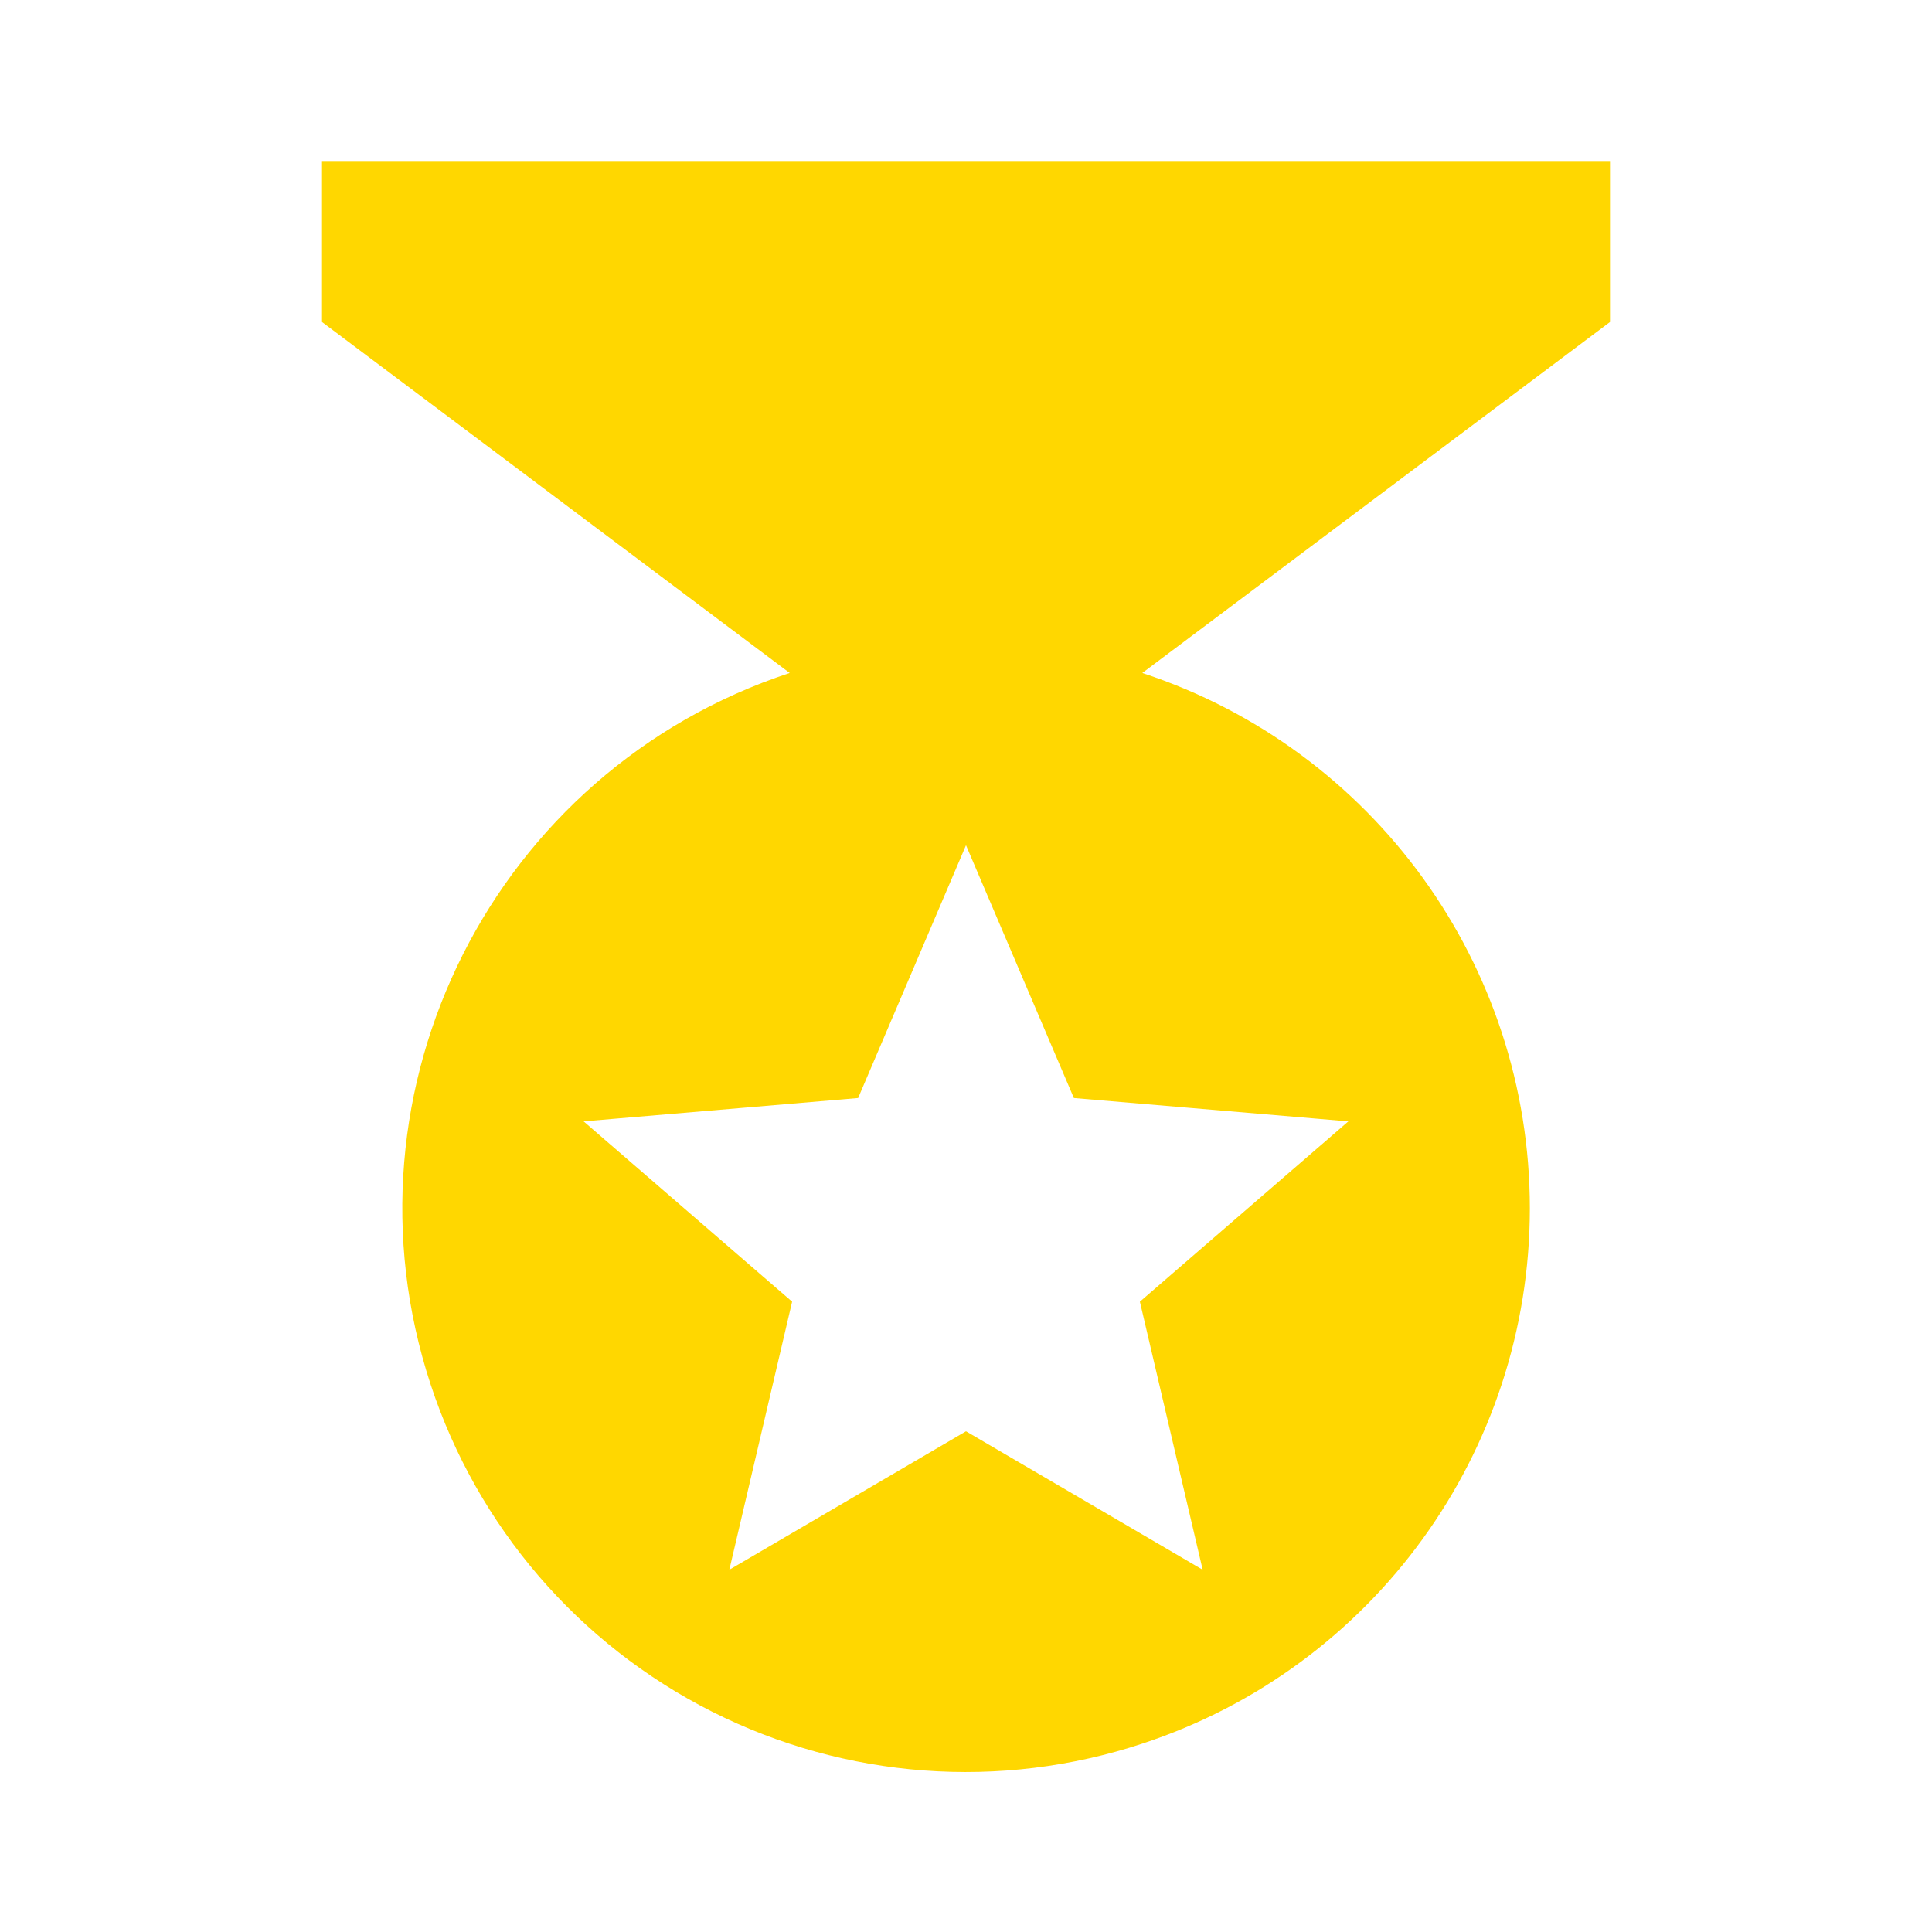
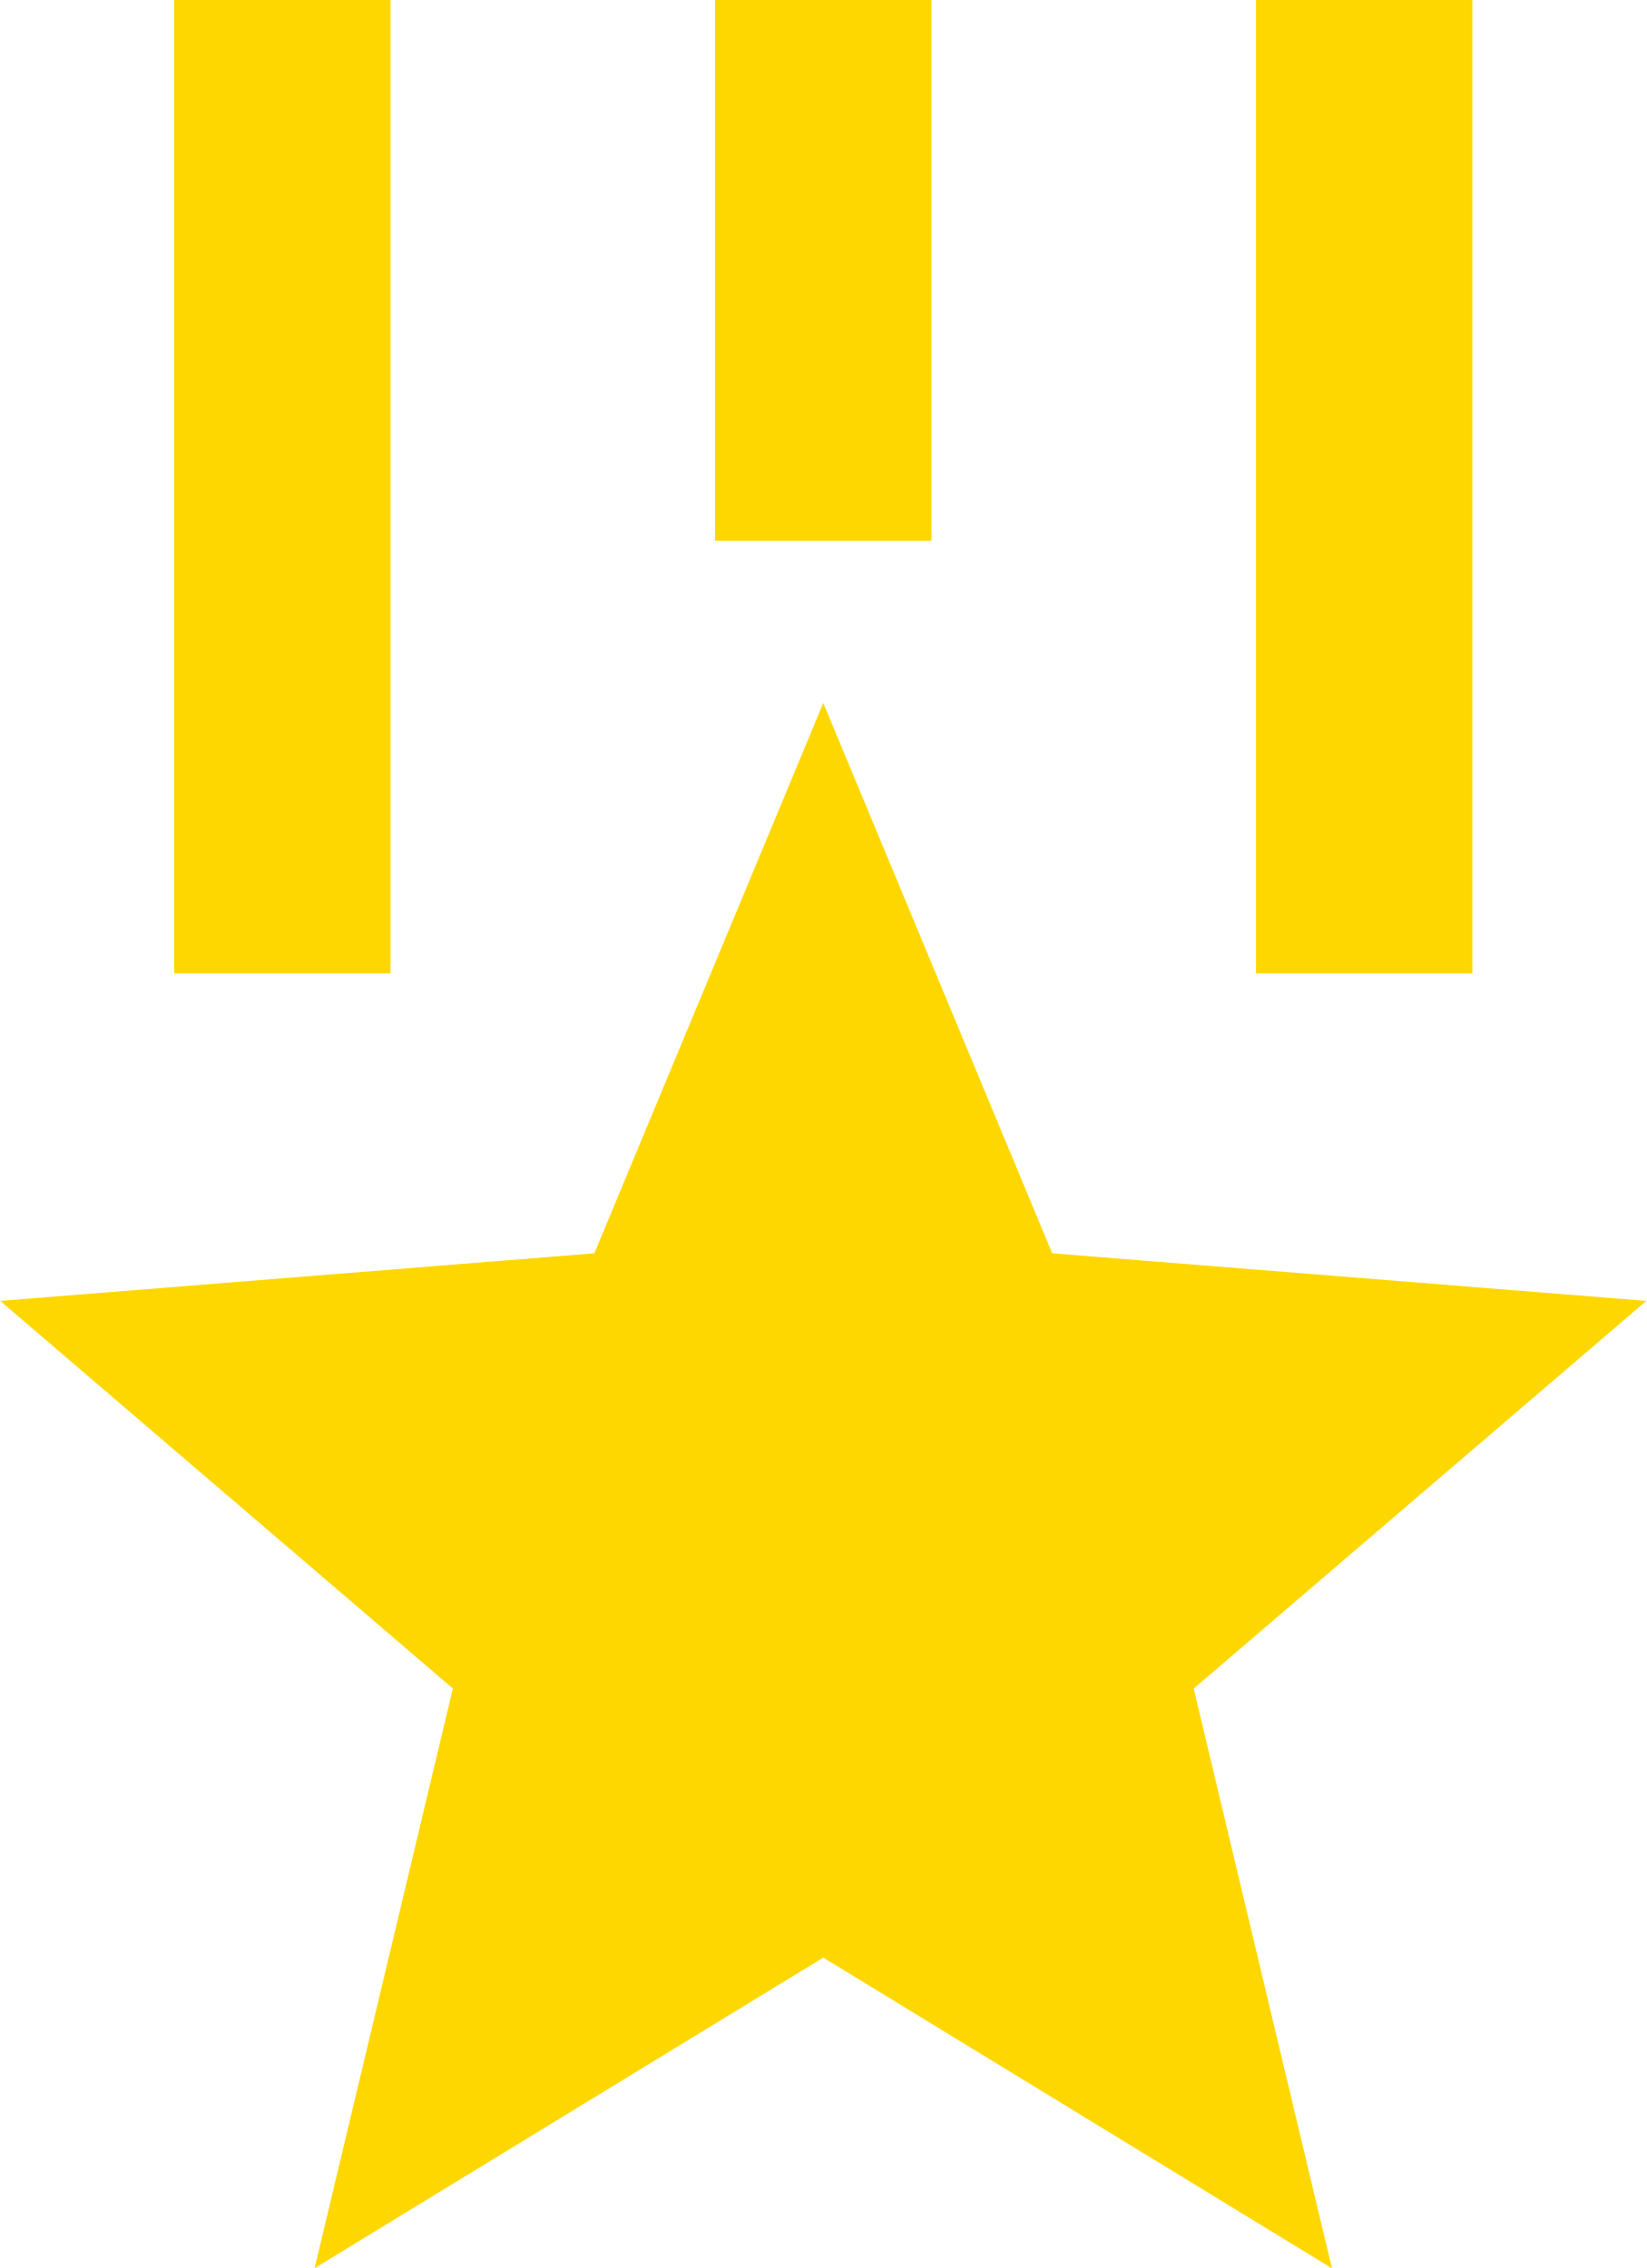
- <svg xmlns="http://www.w3.org/2000/svg" width="1em" height="1em" viewBox="0 0 24 24">
-   <path fill="#ffd700" d="M20 2H4v2l5.81 4.36a7.004 7.004 0 0 0-4.46 8.84a6.996 6.996 0 0 0 8.84 4.46a7 7 0 0 0 0-13.3L20 4zm-5.06 17.5L12 17.78L9.06 19.5l.78-3.33l-2.59-2.24l3.41-.29L12 10.5l1.34 3.14l3.41.29l-2.59 2.24z" />
+ <svg xmlns="http://www.w3.org/2000/svg" viewBox="4.39 2 15.22 20.97">
+   <path fill="#ffd700" d="m12 8.5l2.116 5.088l5.492.44l-4.184 3.585l1.278 5.36L12 20.1l-4.702 2.872l1.278-5.36l-4.184-3.584l5.492-.44L12 8.5ZM8 2v9H6V2h2Zm10 0v9h-2V2h2Zm-5 0v5h-2V2h2Z" />
</svg>
